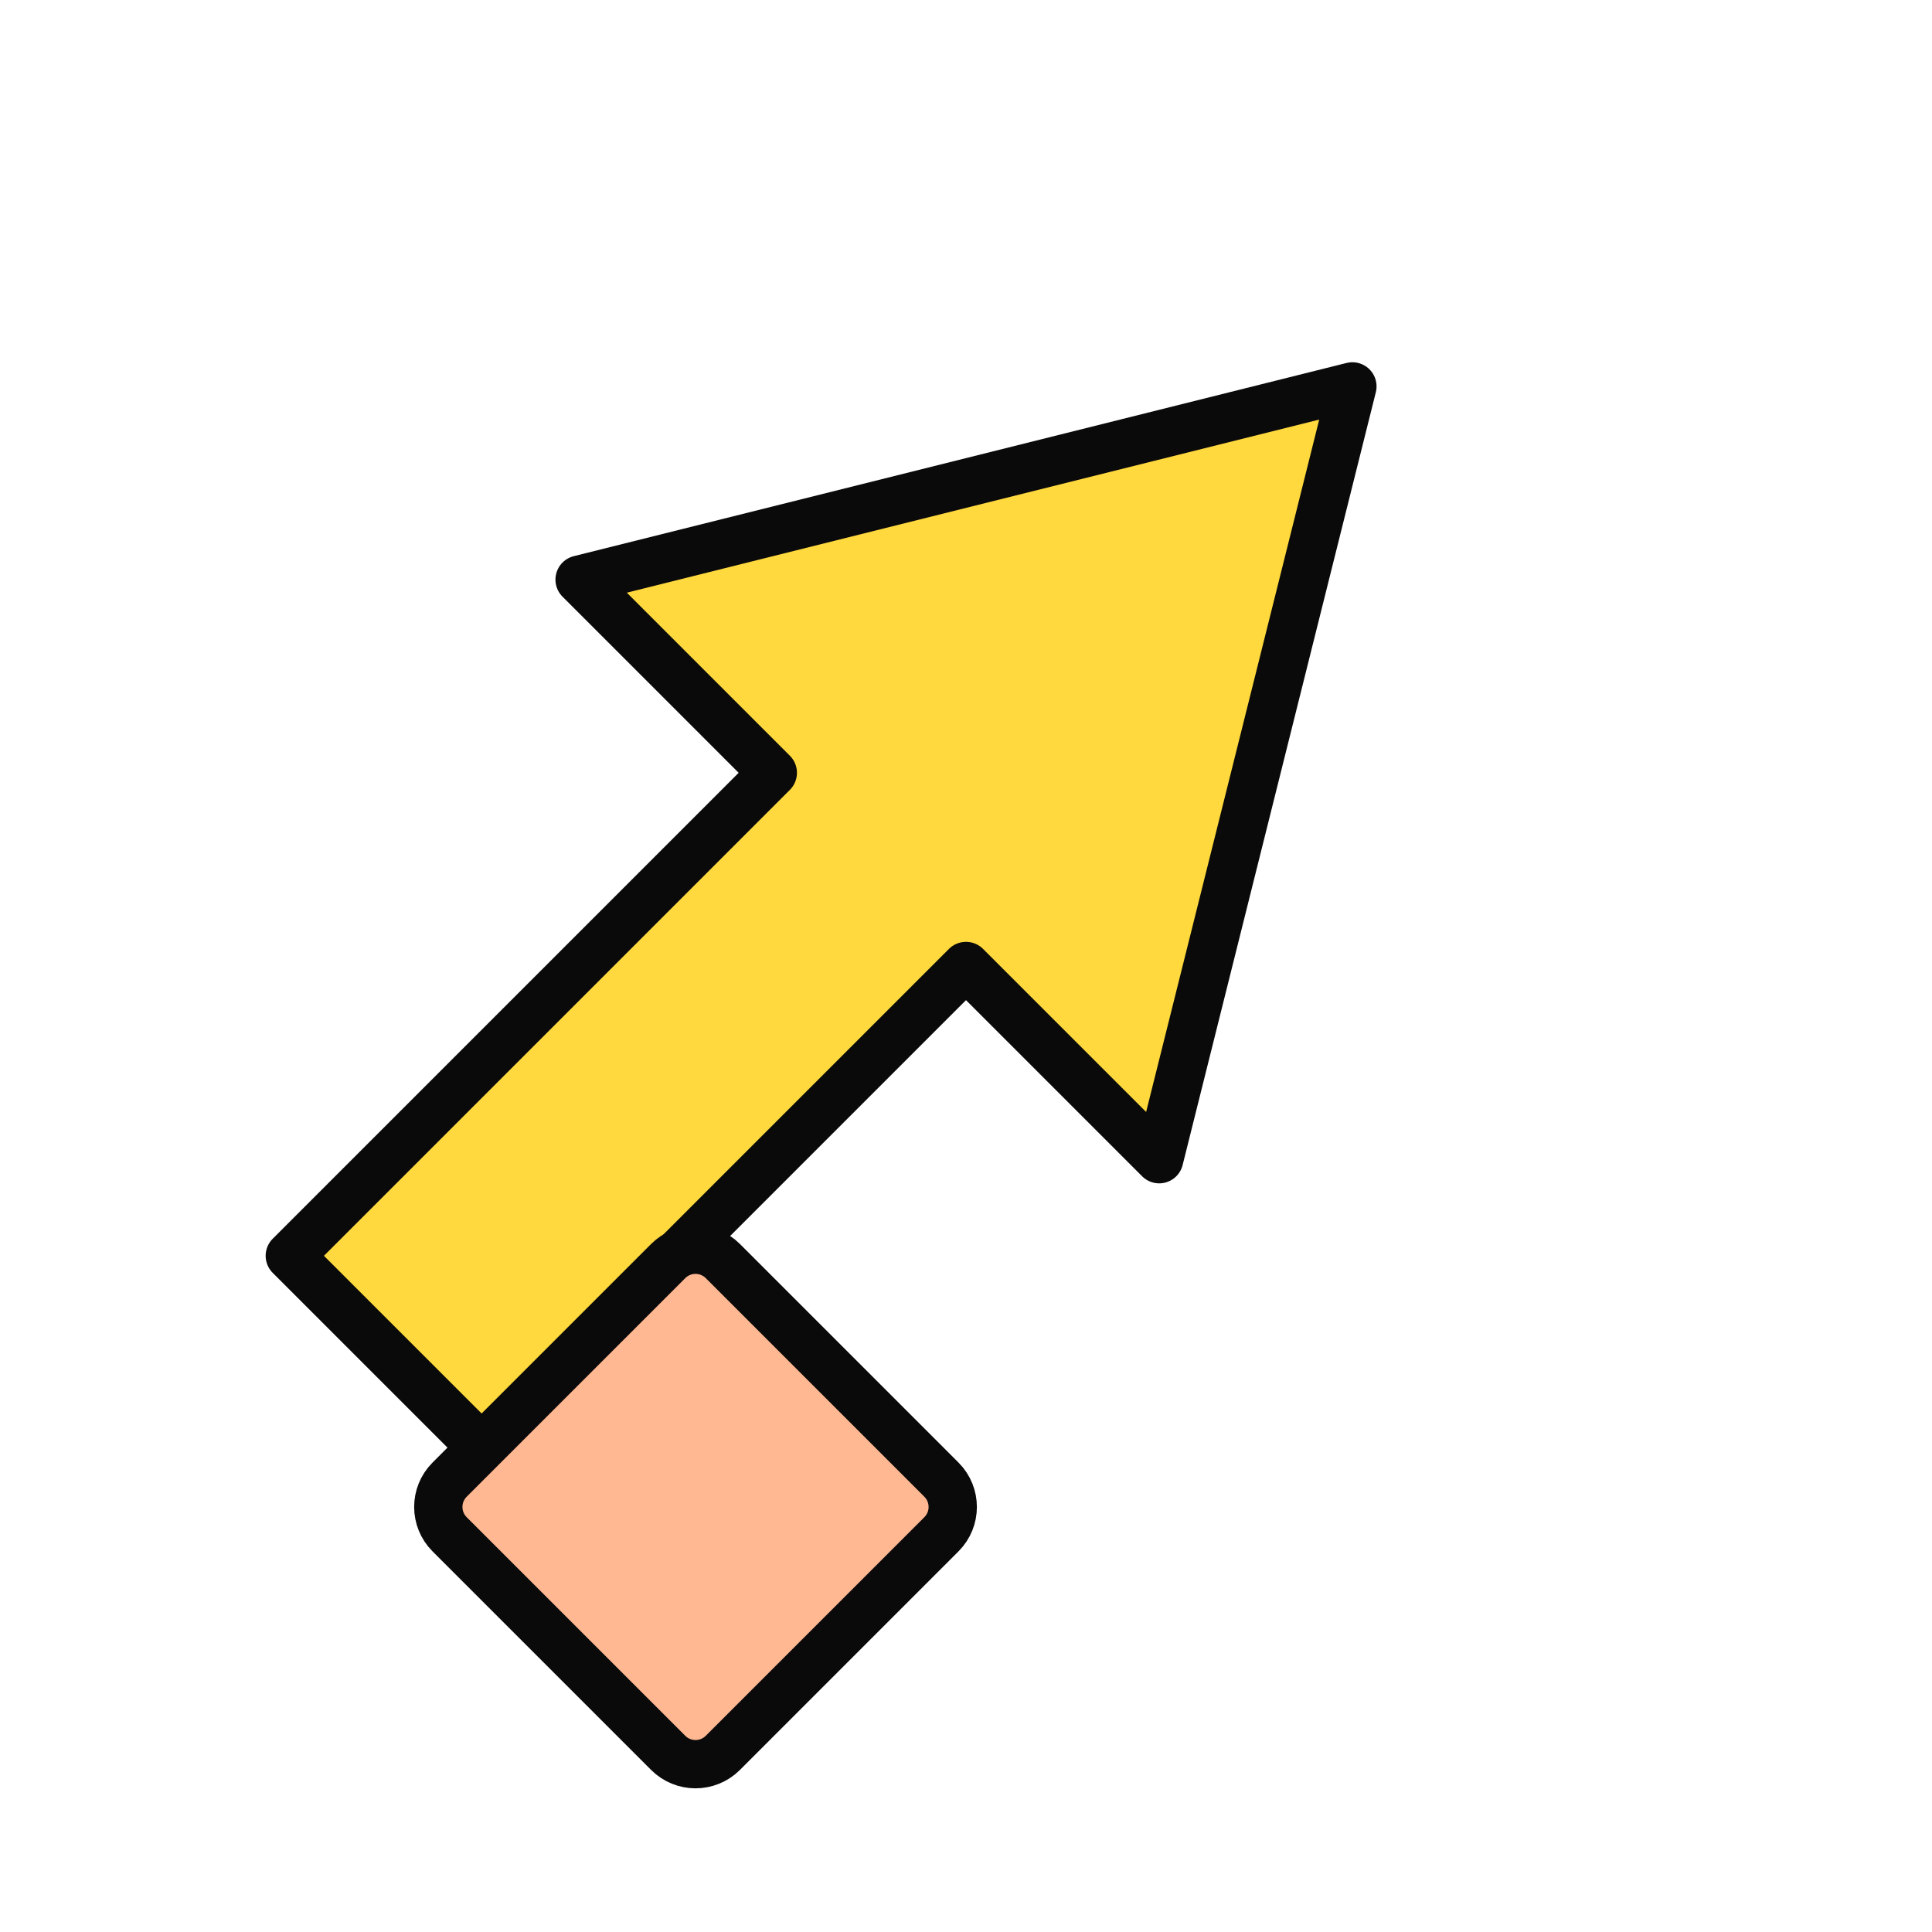
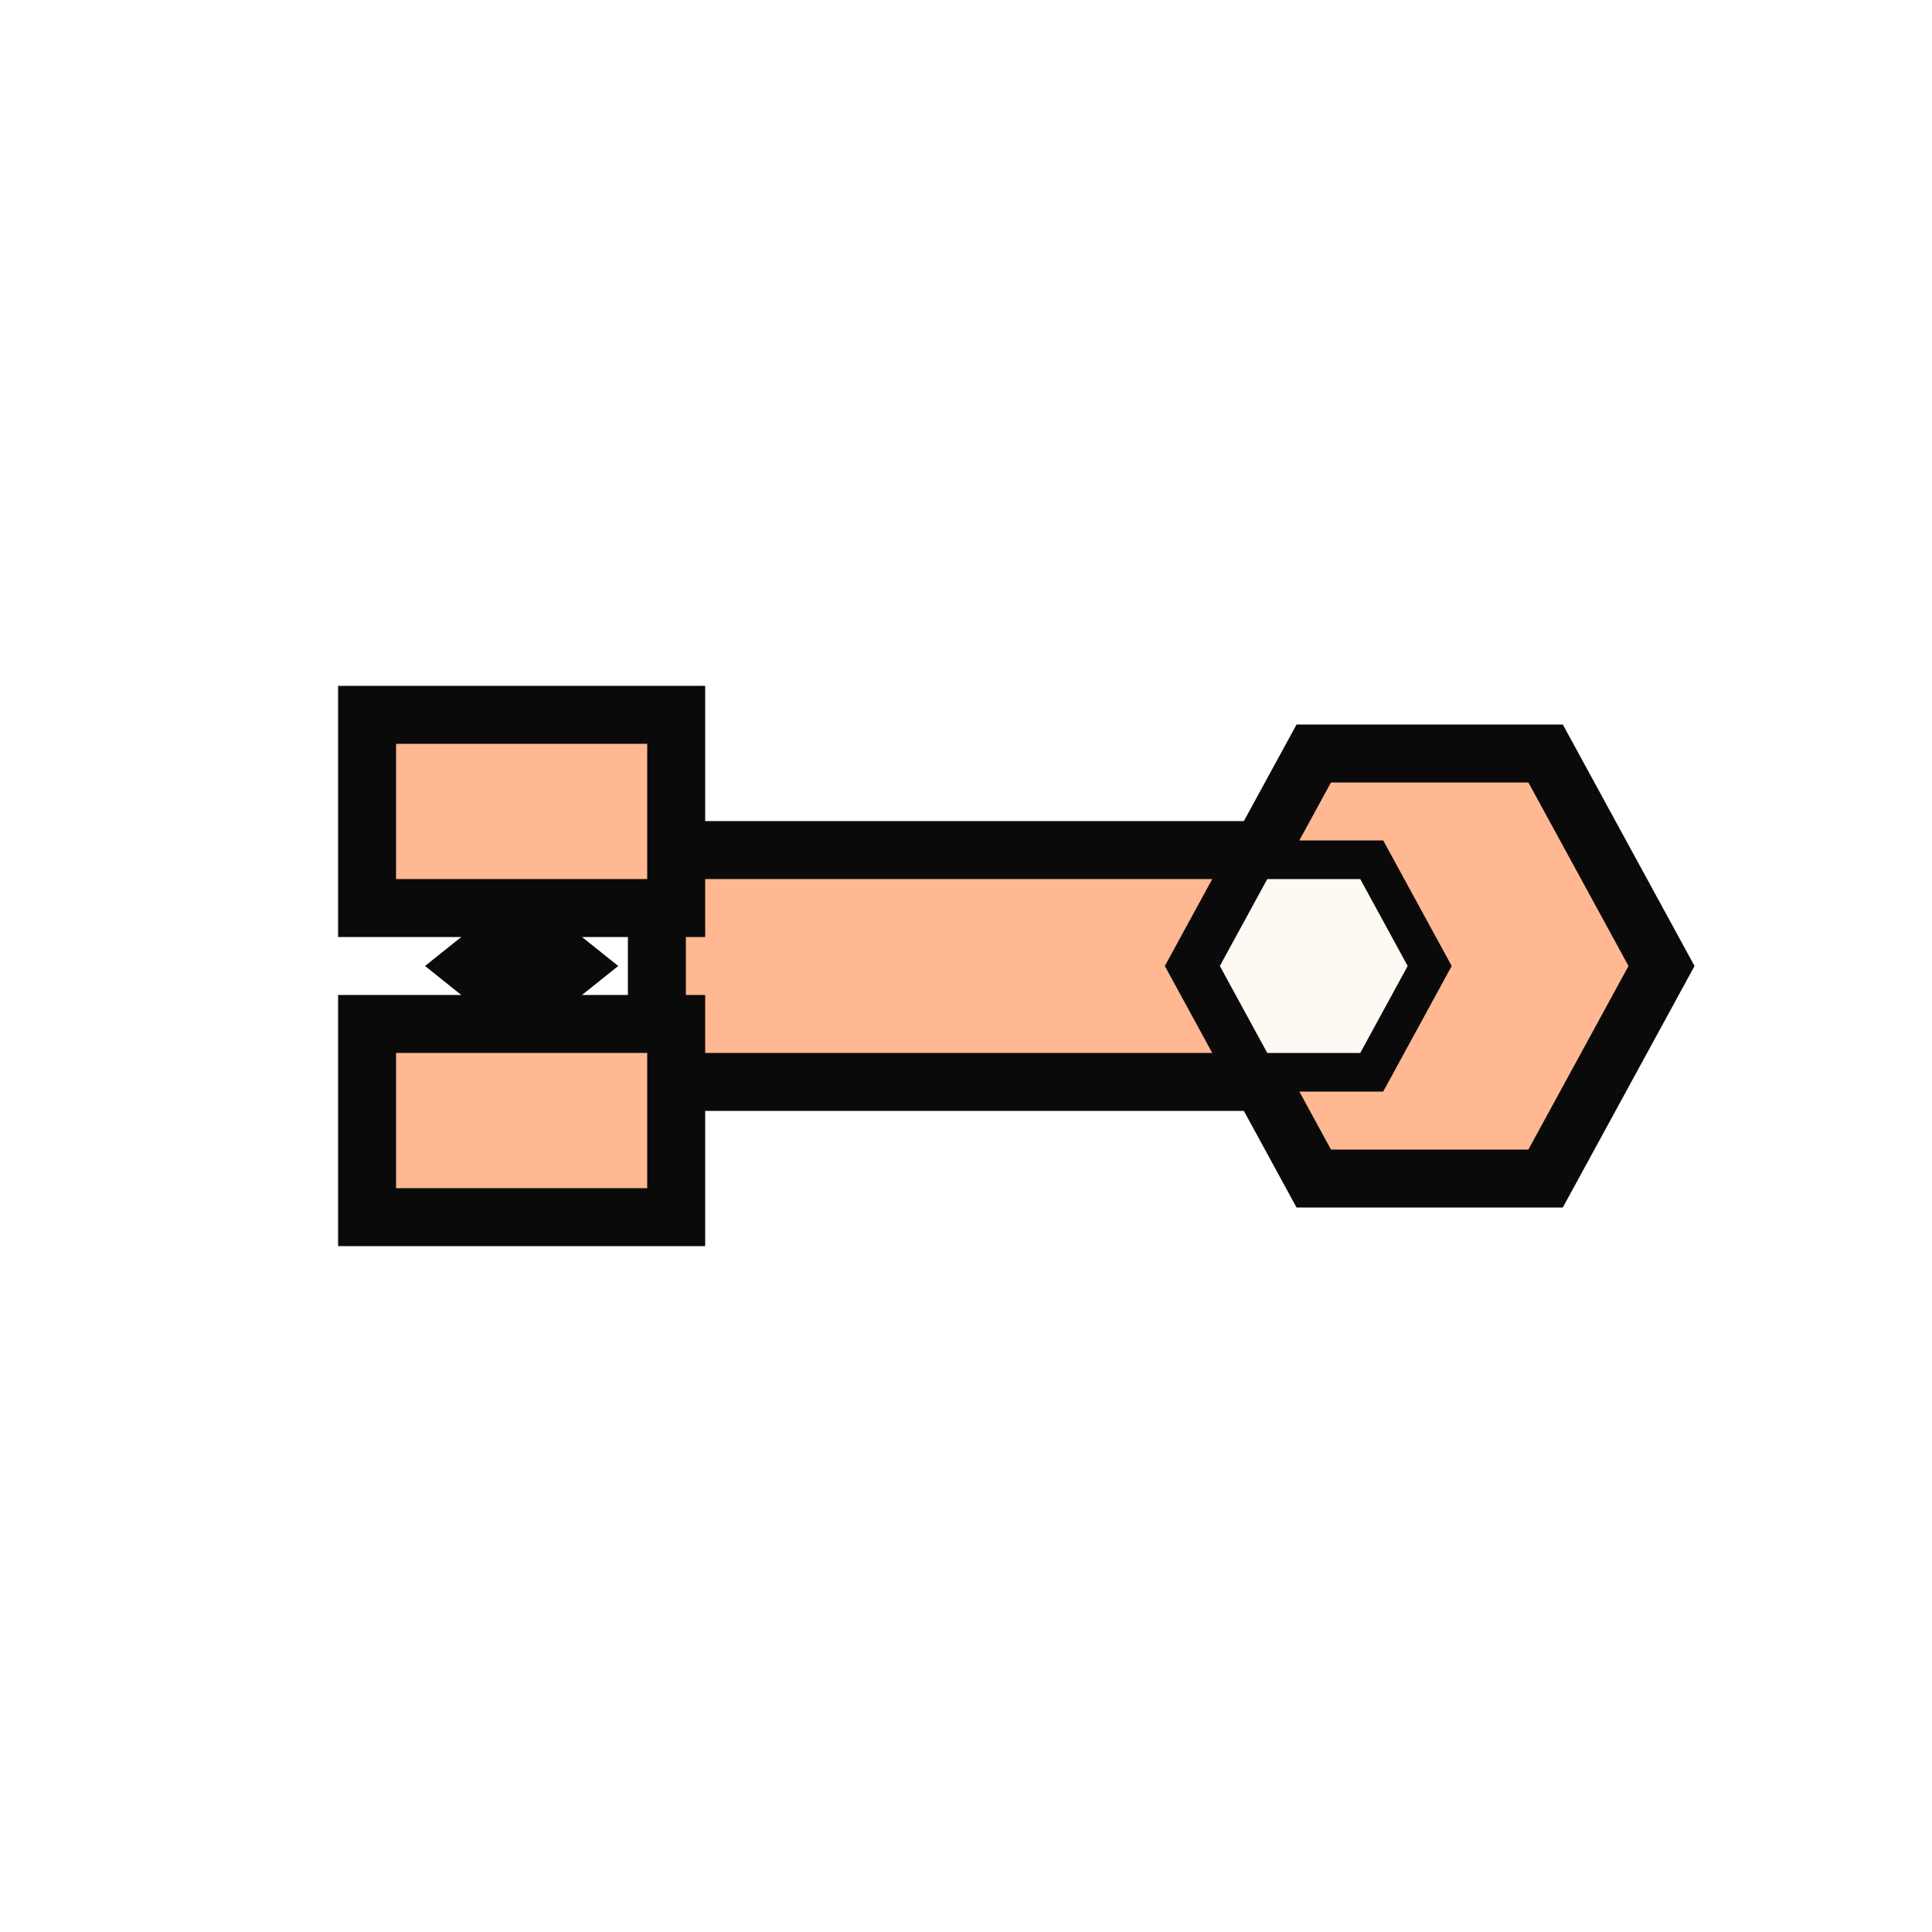
<svg xmlns="http://www.w3.org/2000/svg" viewBox="0 0 200 200" fill="none">
-   <path d="M30 130 L80 80 L60 60 L140 40 L120 120 L100 100 L50 150 Z" fill="#FFD93D" stroke="#0A0A0A" stroke-width="5" stroke-linejoin="round" />
-   <rect x="52" y="136" width="40" height="40" rx="4" fill="#FFB892" stroke="#0A0A0A" stroke-width="5" transform="rotate(-45 72 156)" />
+   <rect x="68" y="88" width="90" height="24" fill="#FFB892" stroke="#0A0A0A" stroke-width="6" stroke-linejoin="miter" />
+   <rect x="38" y="74" width="32" height="20" fill="#FFB892" stroke="#0A0A0A" stroke-width="6" stroke-linejoin="miter" />
+   <rect x="38" y="106" width="32" height="20" fill="#FFB892" stroke="#0A0A0A" stroke-width="6" stroke-linejoin="miter" />
+   <path d="M54 92 L64 100 L54 108 L44 100 Z" fill="#0A0A0A" />
+   <path d="M172 100 L160 78 L136 78 L124 100 L136 122 L160 122 Z" fill="#FFB892" stroke="#0A0A0A" stroke-width="6" stroke-linejoin="miter" />
+   <path d="M148 100 L142 89 L130 89 L124 100 L130 111 L142 111 Z" fill="#FEFAF3" stroke="#0A0A0A" stroke-width="4" stroke-linejoin="miter" />
</svg>
